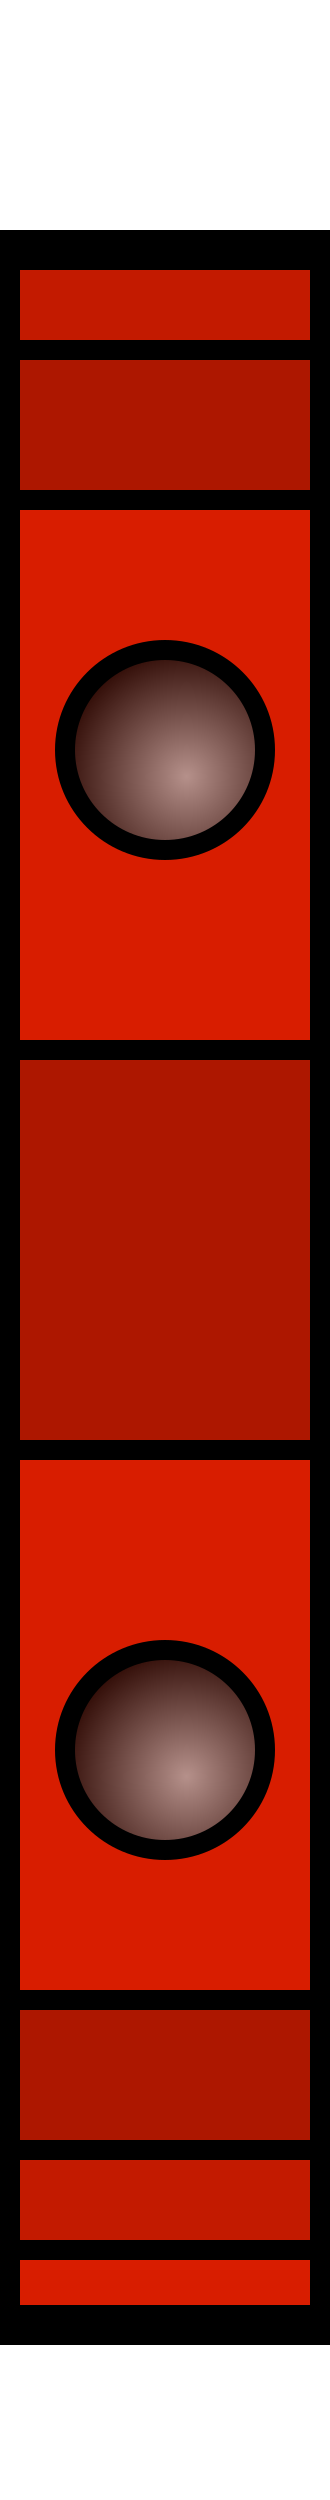
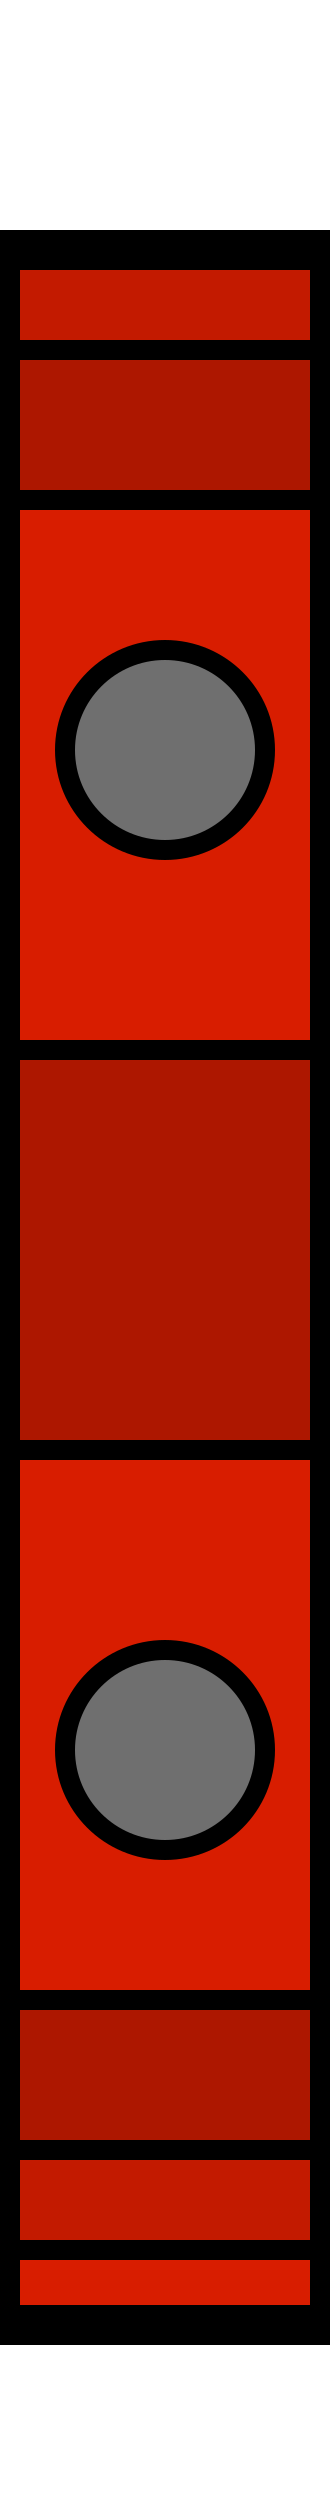
<svg xmlns="http://www.w3.org/2000/svg" viewBox="0 0 6.6 50">
-   <defs>
-     <radialGradient id="BECOV-RSA4-red-gradient-0" gradientUnits="userSpaceOnUse" cx="46.885" cy="16.687" r="1.319" gradientTransform="matrix(2.008142, 0.0798, -0.085241, 2.032894, -88.99791, -22.13755)">
-       <stop offset="0" style="stop-color: rgb(173, 173, 173);" />
-       <stop offset="1" />
-     </radialGradient>
-     <radialGradient id="BECOV-RSA4-red-gradient-1" gradientUnits="userSpaceOnUse" cx="46.885" cy="16.687" r="1.319" gradientTransform="matrix(2.008142, 0.0798, -0.085241, 2.032894, -88.99791, -22.13755)">
-       <stop offset="0" style="stop-color: rgb(173, 173, 173);" />
-       <stop offset="1" />
-     </radialGradient>
-   </defs>
  <rect width="6.6" height="41.5" style="stroke-width: 0.4; fill: rgb(216, 29, 0);" y="5" />
  <rect y="45" width="6.6" height="1.5" style="stroke: rgb(0, 0, 0); fill: none; stroke-width: 0.4;" />
  <rect y="5" width="6.6" height="2" style="fill-opacity: 0.1;" />
  <rect y="7" width="6.6" height="3" style="stroke: rgb(0, 0, 0); stroke-width: 0.4; fill-opacity: 0.2;" />
  <rect y="21" width="6.6" height="8" style="stroke: rgb(0, 0, 0); stroke-width: 0.4; fill-opacity: 0.2;" />
  <rect y="40" width="6.6" height="3" style="stroke: rgb(0, 0, 0); stroke-width: 0.4; fill-opacity: 0.2;" />
  <rect class="outline" width="6.6" height="41.5" style="stroke-width: 0.8; stroke: rgb(0, 0, 0); fill: none;" y="5" transform="matrix(1, 0, 0, 1, 0, 0)" />
  <rect y="43" width="6.6" height="2" style="fill-opacity: 0.1;" />
-   <g>
-     <ellipse cx="3.3" cy="15" rx="2" ry="2" style="fill: url(#BECOV-RSA4-red-gradient-0); fill-opacity: 0.8;" />
-     <ellipse cx="3.3" cy="15" rx="2" ry="2" style="fill-opacity: 0.8; stroke: rgb(0, 0, 0); stroke-width: 0.4; fill: none;" />
-   </g>
-   <g transform="matrix(1, 0, 0, 1, 0, 20)">
-     <ellipse cx="3.3" cy="15" rx="2" ry="2" style="fill: url(#BECOV-RSA4-red-gradient-1); fill-opacity: 0.8;" />
-     <ellipse cx="3.3" cy="15" rx="2" ry="2" style="fill-opacity: 0.8; stroke: rgb(0, 0, 0); stroke-width: 0.4; fill: none;" />
-   </g>
+   <ellipse cx="3.3" cy="15" rx="2" ry="2" style="stroke: rgb(0, 0, 0); stroke-width: 0.4; fill: rgb(111, 111, 111);" />
+   <ellipse cx="3.3" cy="35" rx="2" ry="2" style="stroke: rgb(0, 0, 0); stroke-width: 0.4; fill: rgb(111, 111, 111);" />
</svg>
